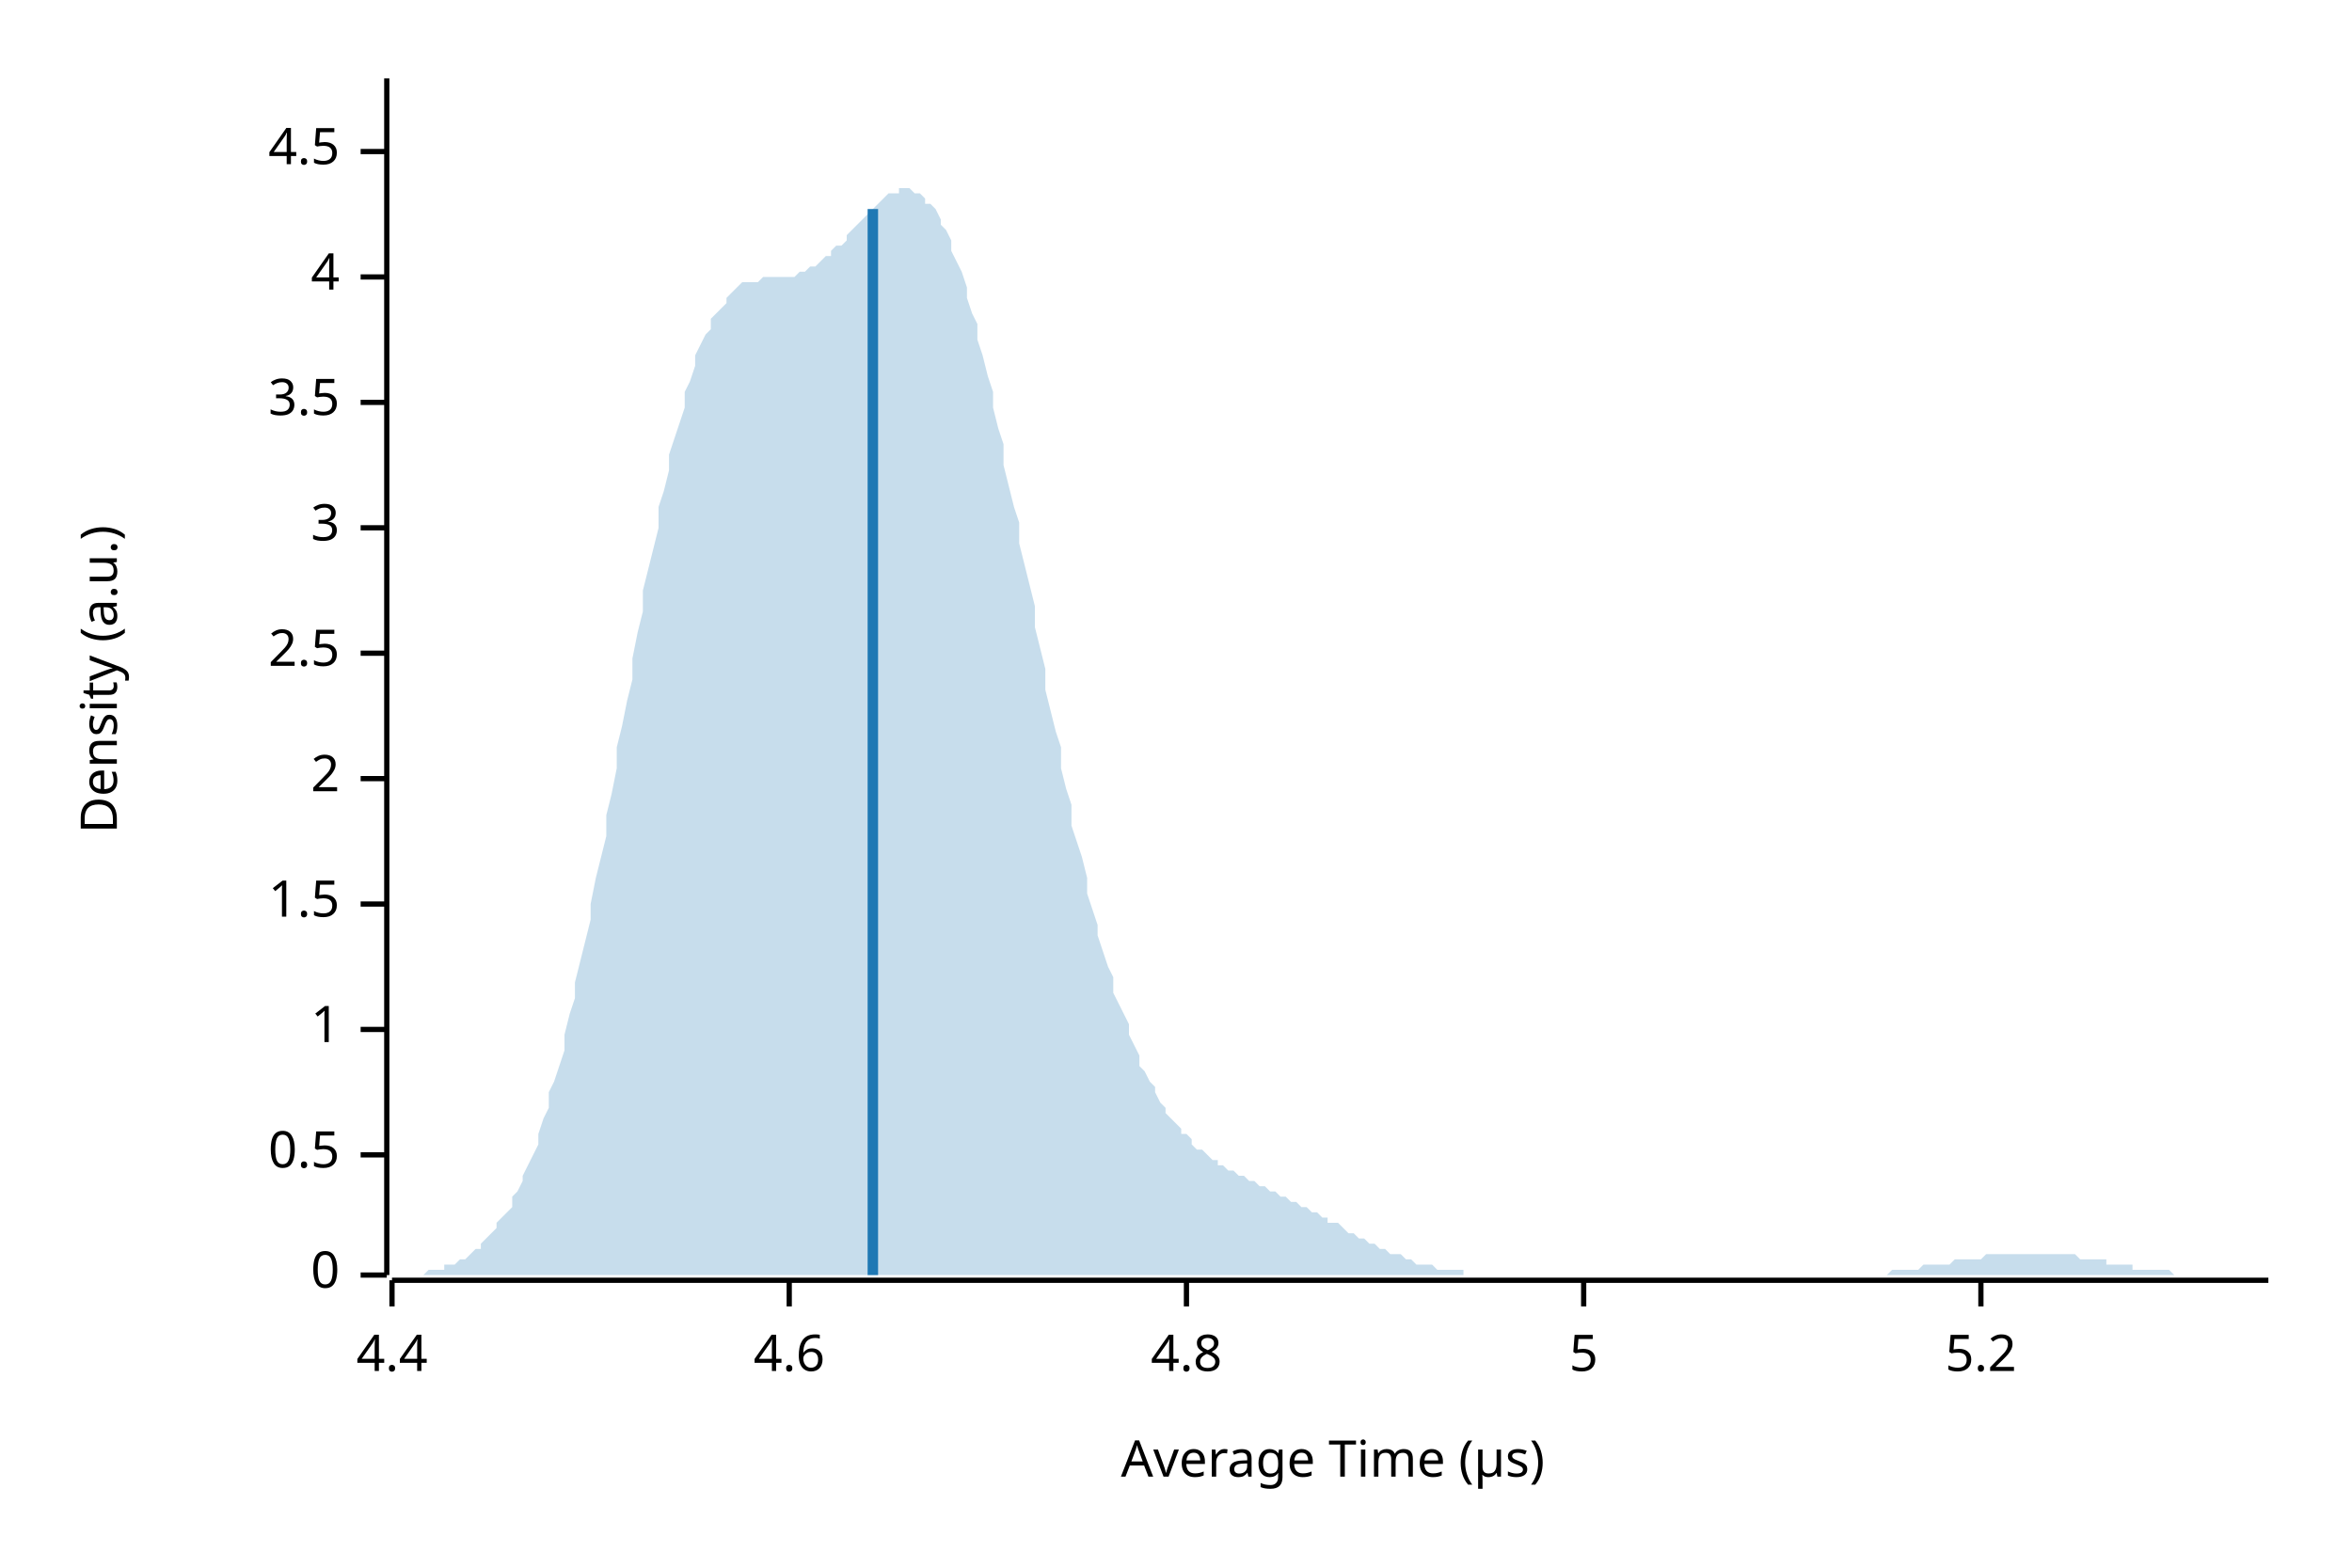
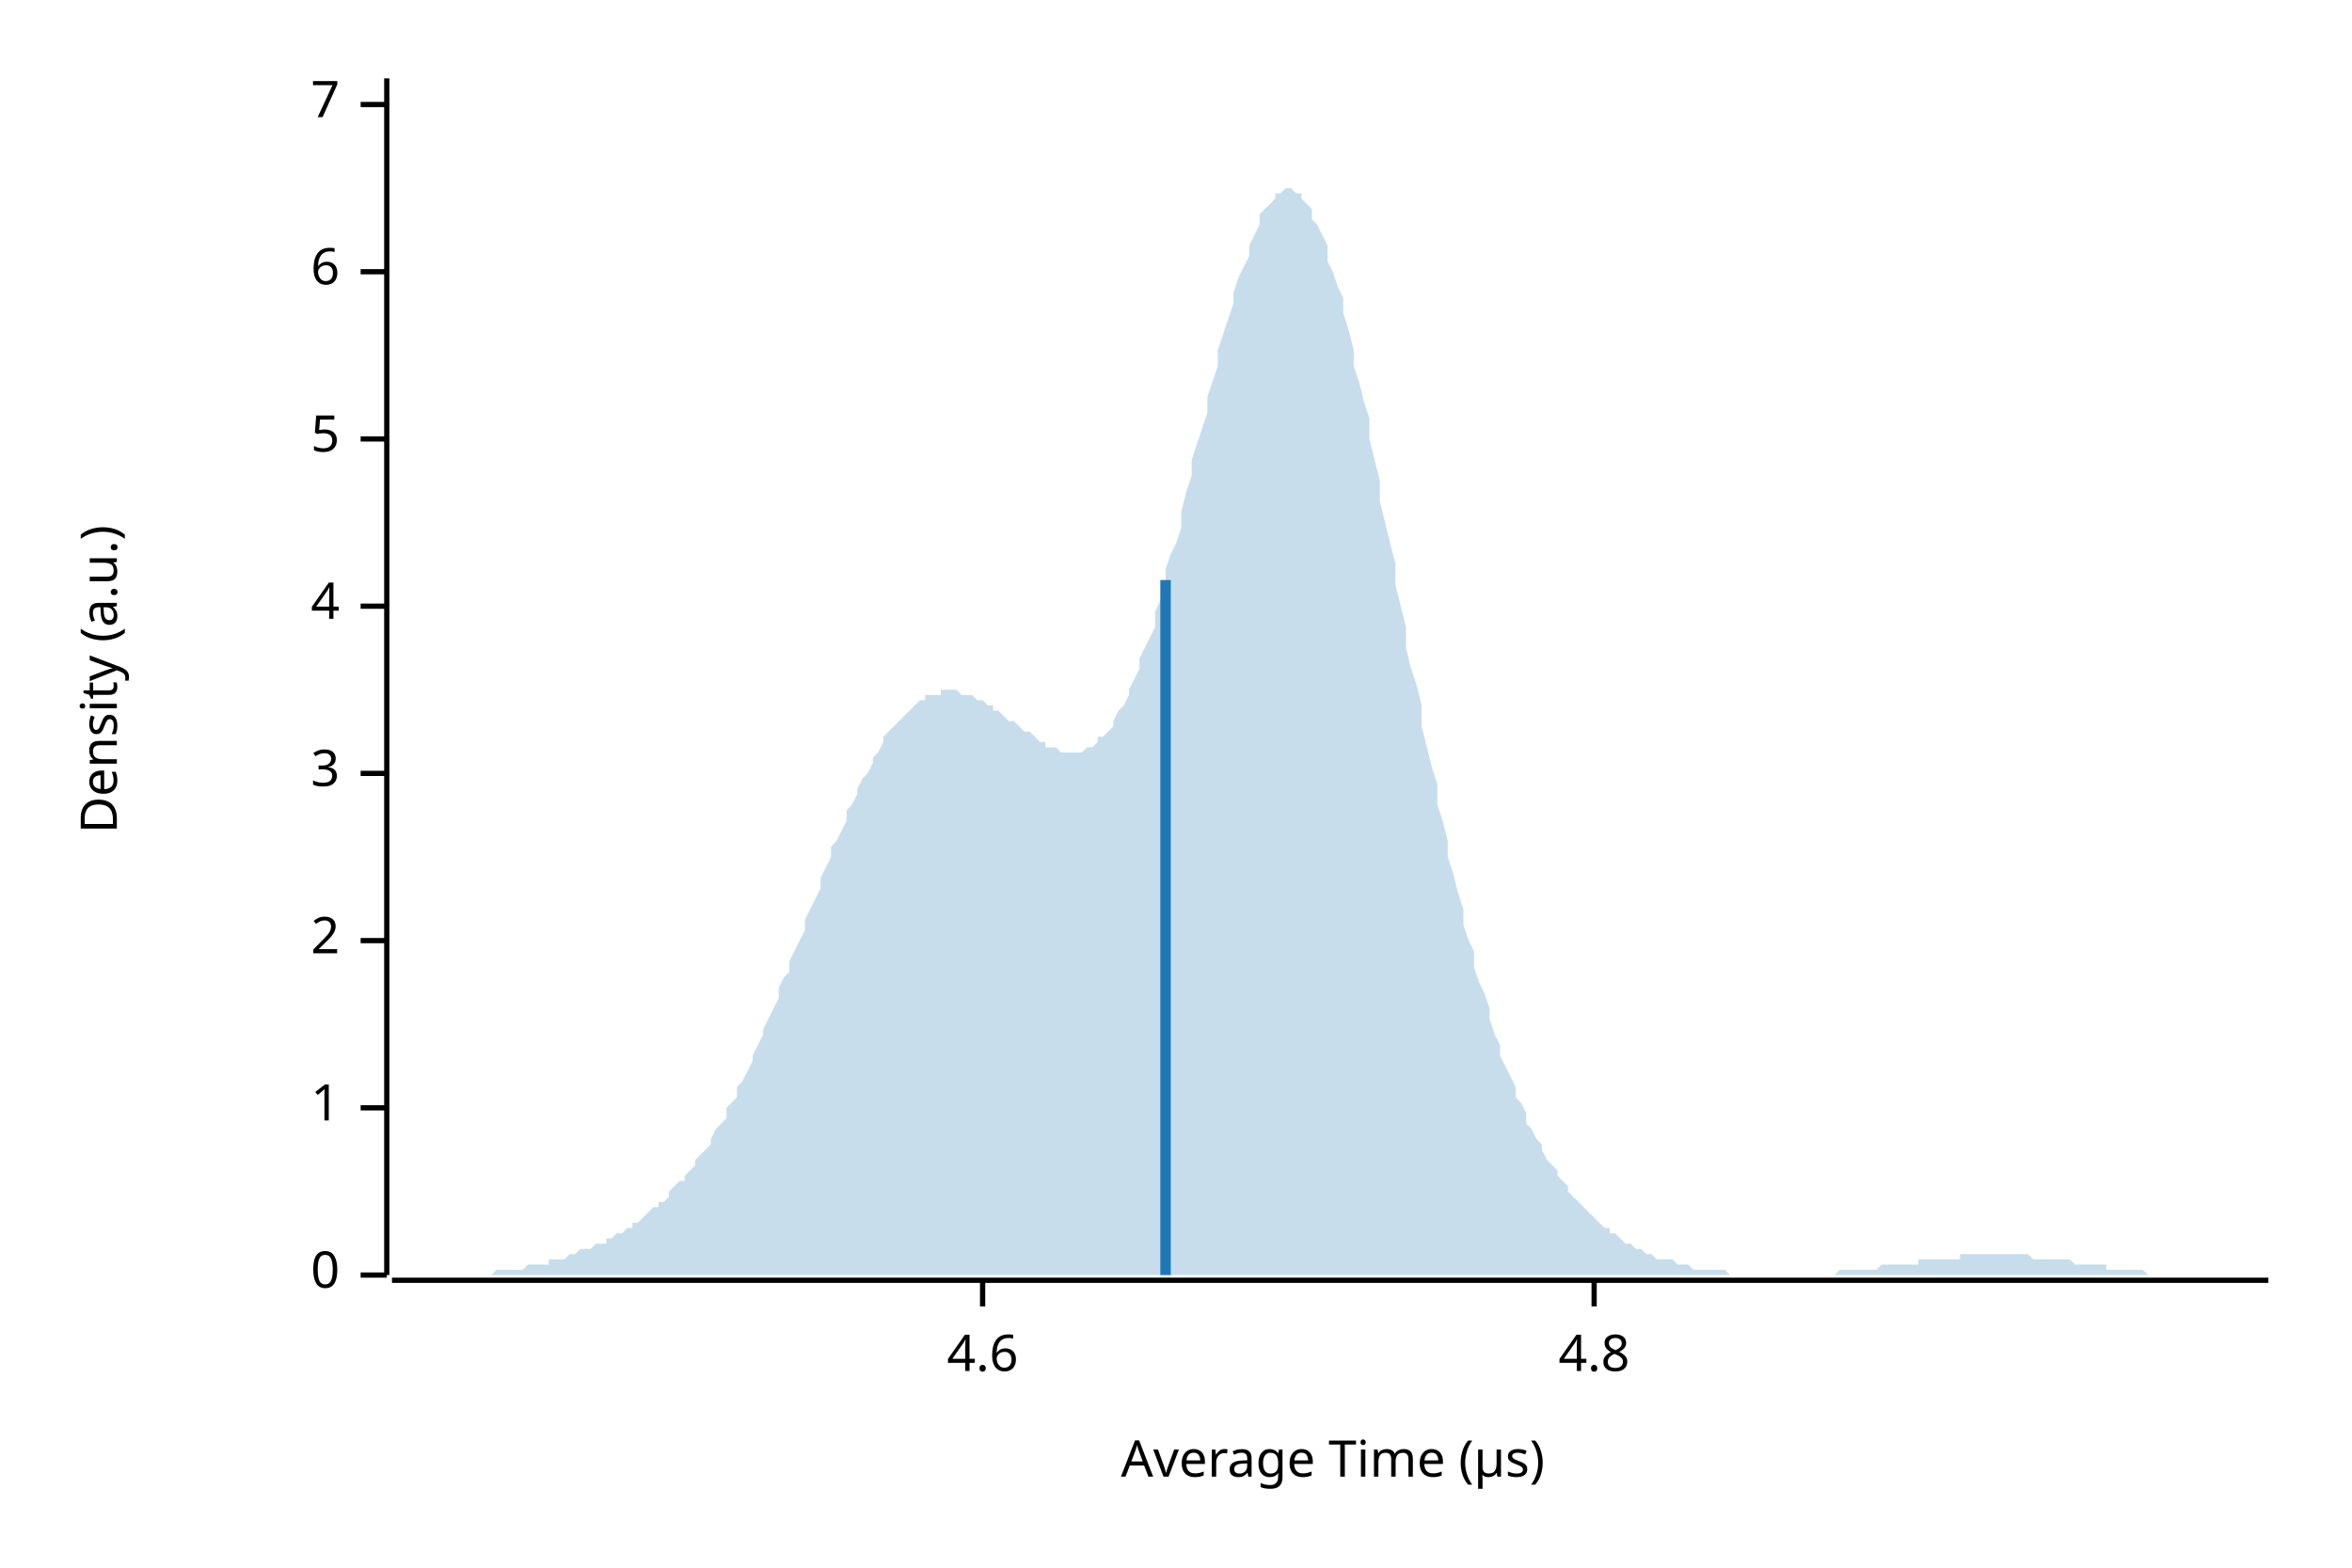
<svg xmlns="http://www.w3.org/2000/svg" width="450" height="300" viewBox="0 0 450 300">
  <text x="15" y="130" dy="0.76em" text-anchor="middle" font-family="sans-serif" font-size="9.677" opacity="1" fill="#000000" transform="rotate(270, 15, 130)">
Density (a.u.)
</text>
  <text x="255" y="285" dy="-0.5ex" text-anchor="middle" font-family="sans-serif" font-size="9.677" opacity="1" fill="#000000">
Average Time (µs)
</text>
  <polyline fill="none" opacity="1" stroke="#000000" stroke-width="1" points="74,15 74,244 " />
  <text x="65" y="244" dy="0.5ex" text-anchor="end" font-family="sans-serif" font-size="9.677" opacity="1" fill="#000000">
0
</text>
  <polyline fill="none" opacity="1" stroke="#000000" stroke-width="1" points="69,244 74,244 " />
-   <text x="65" y="221" dy="0.5ex" text-anchor="end" font-family="sans-serif" font-size="9.677" opacity="1" fill="#000000">
- 0.5
- </text>
-   <polyline fill="none" opacity="1" stroke="#000000" stroke-width="1" points="69,221 74,221 " />
-   <text x="65" y="197" dy="0.5ex" text-anchor="end" font-family="sans-serif" font-size="9.677" opacity="1" fill="#000000">
+   <text x="65" y="212" dy="0.5ex" text-anchor="end" font-family="sans-serif" font-size="9.677" opacity="1" fill="#000000">
1
</text>
-   <polyline fill="none" opacity="1" stroke="#000000" stroke-width="1" points="69,197 74,197 " />
-   <text x="65" y="173" dy="0.5ex" text-anchor="end" font-family="sans-serif" font-size="9.677" opacity="1" fill="#000000">
- 1.5
- </text>
-   <polyline fill="none" opacity="1" stroke="#000000" stroke-width="1" points="69,173 74,173 " />
-   <text x="65" y="149" dy="0.5ex" text-anchor="end" font-family="sans-serif" font-size="9.677" opacity="1" fill="#000000">
+   <polyline fill="none" opacity="1" stroke="#000000" stroke-width="1" points="69,212 74,212 " />
+   <text x="65" y="180" dy="0.5ex" text-anchor="end" font-family="sans-serif" font-size="9.677" opacity="1" fill="#000000">
2
</text>
-   <polyline fill="none" opacity="1" stroke="#000000" stroke-width="1" points="69,149 74,149 " />
-   <text x="65" y="125" dy="0.5ex" text-anchor="end" font-family="sans-serif" font-size="9.677" opacity="1" fill="#000000">
- 2.5
- </text>
-   <polyline fill="none" opacity="1" stroke="#000000" stroke-width="1" points="69,125 74,125 " />
-   <text x="65" y="101" dy="0.5ex" text-anchor="end" font-family="sans-serif" font-size="9.677" opacity="1" fill="#000000">
+   <polyline fill="none" opacity="1" stroke="#000000" stroke-width="1" points="69,180 74,180 " />
+   <text x="65" y="148" dy="0.5ex" text-anchor="end" font-family="sans-serif" font-size="9.677" opacity="1" fill="#000000">
3
</text>
-   <polyline fill="none" opacity="1" stroke="#000000" stroke-width="1" points="69,101 74,101 " />
-   <text x="65" y="77" dy="0.5ex" text-anchor="end" font-family="sans-serif" font-size="9.677" opacity="1" fill="#000000">
- 3.5
- </text>
-   <polyline fill="none" opacity="1" stroke="#000000" stroke-width="1" points="69,77 74,77 " />
-   <text x="65" y="53" dy="0.5ex" text-anchor="end" font-family="sans-serif" font-size="9.677" opacity="1" fill="#000000">
+   <polyline fill="none" opacity="1" stroke="#000000" stroke-width="1" points="69,148 74,148 " />
+   <text x="65" y="116" dy="0.5ex" text-anchor="end" font-family="sans-serif" font-size="9.677" opacity="1" fill="#000000">
4
</text>
-   <polyline fill="none" opacity="1" stroke="#000000" stroke-width="1" points="69,53 74,53 " />
-   <text x="65" y="29" dy="0.5ex" text-anchor="end" font-family="sans-serif" font-size="9.677" opacity="1" fill="#000000">
- 4.5
+   <polyline fill="none" opacity="1" stroke="#000000" stroke-width="1" points="69,116 74,116 " />
+   <text x="65" y="84" dy="0.5ex" text-anchor="end" font-family="sans-serif" font-size="9.677" opacity="1" fill="#000000">
+ 5
</text>
-   <polyline fill="none" opacity="1" stroke="#000000" stroke-width="1" points="69,29 74,29 " />
+   <polyline fill="none" opacity="1" stroke="#000000" stroke-width="1" points="69,84 74,84 " />
+   <text x="65" y="52" dy="0.5ex" text-anchor="end" font-family="sans-serif" font-size="9.677" opacity="1" fill="#000000">
+ 6
+ </text>
+   <polyline fill="none" opacity="1" stroke="#000000" stroke-width="1" points="69,52 74,52 " />
+   <text x="65" y="20" dy="0.5ex" text-anchor="end" font-family="sans-serif" font-size="9.677" opacity="1" fill="#000000">
+ 7
+ </text>
+   <polyline fill="none" opacity="1" stroke="#000000" stroke-width="1" points="69,20 74,20 " />
  <polyline fill="none" opacity="1" stroke="#000000" stroke-width="1" points="75,245 434,245 " />
-   <text x="75" y="255" dy="0.76em" text-anchor="middle" font-family="sans-serif" font-size="9.677" opacity="1" fill="#000000">
- 4.4
- </text>
-   <polyline fill="none" opacity="1" stroke="#000000" stroke-width="1" points="75,245 75,250 " />
-   <text x="151" y="255" dy="0.76em" text-anchor="middle" font-family="sans-serif" font-size="9.677" opacity="1" fill="#000000">
+   <text x="188" y="255" dy="0.76em" text-anchor="middle" font-family="sans-serif" font-size="9.677" opacity="1" fill="#000000">
4.6
</text>
-   <polyline fill="none" opacity="1" stroke="#000000" stroke-width="1" points="151,245 151,250 " />
-   <text x="227" y="255" dy="0.76em" text-anchor="middle" font-family="sans-serif" font-size="9.677" opacity="1" fill="#000000">
+   <polyline fill="none" opacity="1" stroke="#000000" stroke-width="1" points="188,245 188,250 " />
+   <text x="305" y="255" dy="0.76em" text-anchor="middle" font-family="sans-serif" font-size="9.677" opacity="1" fill="#000000">
4.8
</text>
-   <polyline fill="none" opacity="1" stroke="#000000" stroke-width="1" points="227,245 227,250 " />
-   <text x="303" y="255" dy="0.76em" text-anchor="middle" font-family="sans-serif" font-size="9.677" opacity="1" fill="#000000">
- 5
- </text>
-   <polyline fill="none" opacity="1" stroke="#000000" stroke-width="1" points="303,245 303,250 " />
-   <text x="379" y="255" dy="0.76em" text-anchor="middle" font-family="sans-serif" font-size="9.677" opacity="1" fill="#000000">
- 5.2
- </text>
-   <polyline fill="none" opacity="1" stroke="#000000" stroke-width="1" points="379,245 379,250 " />
-   <polygon opacity="0.25" fill="#1F78B4" points="75,244 75,244 76,244 77,244 77,244 78,244 79,244 80,244 80,244 81,244 82,243 82,243 83,243 84,243 85,243 85,242 86,242 87,242 87,242 88,241 89,241 90,240 90,240 91,239 92,239 92,238 93,237 94,236 95,235 95,234 96,233 97,232 98,231 98,229 99,228 100,226 100,225 101,223 102,221 103,219 103,217 104,214 105,212 105,209 106,207 107,204 108,201 108,198 109,194 110,191 110,188 111,184 112,180 113,176 113,173 114,168 115,164 116,160 116,156 117,152 118,147 118,143 119,139 120,134 121,130 121,126 122,121 123,117 123,113 124,109 125,105 126,101 126,97 127,94 128,90 128,87 129,84 130,81 131,78 131,75 132,73 133,70 133,68 134,66 135,64 136,63 136,61 137,60 138,59 139,58 139,57 140,56 141,55 141,55 142,54 143,54 144,54 144,54 145,54 146,53 146,53 147,53 148,53 149,53 149,53 150,53 151,53 151,53 152,53 153,52 154,52 154,52 155,51 156,51 157,50 157,50 158,49 159,49 159,48 160,47 161,47 162,46 162,45 163,44 164,43 164,43 165,42 166,41 167,40 167,40 168,39 169,38 169,38 170,37 171,37 172,37 172,36 173,36 174,36 175,37 175,37 176,37 177,38 177,39 178,39 179,40 180,42 180,43 181,44 182,46 182,48 183,50 184,52 185,55 185,57 186,60 187,62 187,65 188,68 189,72 190,75 190,78 191,82 192,85 192,89 193,93 194,97 195,100 195,104 196,108 197,112 198,116 198,120 199,124 200,128 200,132 201,136 202,140 203,143 203,147 204,151 205,154 205,158 206,161 207,164 208,168 208,171 209,174 210,177 210,179 211,182 212,185 213,187 213,190 214,192 215,194 216,196 216,198 217,200 218,202 218,204 219,205 220,207 221,208 221,209 222,211 223,212 223,213 224,214 225,215 226,216 226,217 227,217 228,218 228,219 229,220 230,220 231,221 231,221 232,222 233,222 233,223 234,223 235,224 236,224 236,224 237,225 238,225 239,226 239,226 240,226 241,227 241,227 242,227 243,228 244,228 244,228 245,229 246,229 246,229 247,230 248,230 249,231 249,231 250,231 251,232 251,232 252,232 253,233 254,233 254,234 255,234 256,234 257,235 257,235 258,236 259,236 259,236 260,237 261,237 262,238 262,238 263,238 264,239 264,239 265,239 266,240 267,240 267,240 268,240 269,241 269,241 270,241 271,242 272,242 272,242 273,242 274,242 275,243 275,243 276,243 277,243 277,243 278,243 279,243 280,243 280,244 281,244 282,244 282,244 283,244 284,244 285,244 285,244 286,244 287,244 287,244 288,244 289,244 290,244 290,244 291,244 292,244 292,244 293,244 294,244 295,244 295,244 296,244 297,244 298,244 298,244 299,244 300,244 300,244 301,244 302,244 303,244 303,244 304,244 305,244 305,244 306,244 307,244 308,244 308,244 309,244 310,244 310,244 311,244 312,244 313,244 313,244 314,244 315,244 316,244 316,244 317,244 318,244 318,244 319,244 320,244 321,244 321,244 322,244 323,244 323,244 324,244 325,244 326,244 326,244 327,244 328,244 328,244 329,244 330,244 331,244 331,244 332,244 333,244 333,244 334,244 335,244 336,244 336,244 337,244 338,244 339,244 339,244 340,244 341,244 341,244 342,244 343,244 344,244 344,244 345,244 346,244 346,244 347,244 348,244 349,244 349,244 350,244 351,244 351,244 352,244 353,244 354,244 354,244 355,244 356,244 357,244 357,244 358,244 359,244 359,244 360,244 361,244 362,243 362,243 363,243 364,243 364,243 365,243 366,243 367,243 367,243 368,242 369,242 369,242 370,242 371,242 372,242 372,242 373,242 374,241 375,241 375,241 376,241 377,241 377,241 378,241 379,241 380,240 380,240 381,240 382,240 382,240 383,240 384,240 385,240 385,240 386,240 387,240 387,240 388,240 389,240 390,240 390,240 391,240 392,240 392,240 393,240 394,240 395,240 395,240 396,240 397,240 398,241 398,241 399,241 400,241 400,241 401,241 402,241 403,241 403,242 404,242 405,242 405,242 406,242 407,242 408,242 408,243 409,243 410,243 410,243 411,243 412,243 413,243 413,243 414,243 415,243 416,244 416,244 417,244 418,244 418,244 419,244 420,244 421,244 421,244 422,244 423,244 423,244 424,244 425,244 426,244 426,244 427,244 428,244 428,244 429,244 430,244 431,244 431,244 432,244 433,244 434,244 434,244 75,244 " />
-   <polyline fill="none" opacity="1" stroke="#1F78B4" stroke-width="2" points="167,244 167,40 " />
+   <polyline fill="none" opacity="1" stroke="#000000" stroke-width="1" points="305,245 305,250 " />
+   <polygon opacity="0.25" fill="#1F78B4" points="75,244 75,244 76,244 77,244 77,244 78,244 79,244 80,244 80,244 81,244 82,244 82,244 83,244 84,244 85,244 85,244 86,244 87,244 87,244 88,244 89,244 90,244 90,244 91,244 92,244 92,244 93,244 94,244 95,243 95,243 96,243 97,243 98,243 98,243 99,243 100,243 100,243 101,242 102,242 103,242 103,242 104,242 105,242 105,241 106,241 107,241 108,241 108,241 109,240 110,240 110,240 111,239 112,239 113,239 113,239 114,238 115,238 116,238 116,237 117,237 118,236 118,236 119,236 120,235 121,235 121,234 122,234 123,233 123,233 124,232 125,231 126,231 126,230 127,230 128,229 128,228 129,227 130,226 131,226 131,225 132,224 133,223 133,222 134,221 135,220 136,219 136,218 137,216 138,215 139,214 139,212 140,211 141,210 141,208 142,207 143,205 144,203 144,202 145,200 146,198 146,197 147,195 148,193 149,191 149,189 150,187 151,186 151,184 152,182 153,180 154,178 154,176 155,174 156,172 157,170 157,168 158,166 159,164 159,162 160,161 161,159 162,157 162,155 163,154 164,152 164,151 165,149 166,148 167,146 167,145 168,144 169,142 169,141 170,140 171,139 172,138 172,138 173,137 174,136 175,135 175,135 176,134 177,134 177,133 178,133 179,133 180,133 180,132 181,132 182,132 182,132 183,132 184,133 185,133 185,133 186,133 187,134 187,134 188,134 189,135 190,135 190,136 191,136 192,137 192,137 193,138 194,138 195,139 195,139 196,140 197,140 198,141 198,141 199,142 200,142 200,143 201,143 202,143 203,144 203,144 204,144 205,144 205,144 206,144 207,144 208,143 208,143 209,143 210,142 210,141 211,141 212,140 213,139 213,138 214,136 215,135 216,133 216,132 217,130 218,128 218,126 219,124 220,122 221,120 221,117 222,115 223,112 223,109 224,106 225,104 226,101 226,98 227,94 228,91 228,88 229,85 230,82 231,79 231,76 232,73 233,70 233,67 234,64 235,61 236,58 236,56 237,53 238,51 239,49 239,47 240,45 241,43 241,41 242,40 243,39 244,38 244,37 245,37 246,36 246,36 247,36 248,37 249,37 249,38 250,39 251,40 251,42 252,43 253,45 254,47 254,50 255,52 256,55 257,57 257,60 258,63 259,67 259,70 260,73 261,77 262,80 262,84 263,88 264,92 264,96 265,100 266,104 267,108 267,112 268,116 269,120 269,124 270,128 271,131 272,135 272,139 273,143 274,147 275,150 275,154 276,157 277,161 277,164 278,167 279,171 280,174 280,177 281,180 282,182 282,185 283,188 284,190 285,193 285,195 286,198 287,200 287,202 288,204 289,206 290,208 290,210 291,211 292,213 292,215 293,216 294,218 295,219 295,220 296,222 297,223 298,224 298,225 299,226 300,227 300,228 301,229 302,230 303,231 303,231 304,232 305,233 305,233 306,234 307,235 308,235 308,236 309,236 310,237 310,237 311,238 312,238 313,239 313,239 314,239 315,240 316,240 316,240 317,241 318,241 318,241 319,241 320,241 321,242 321,242 322,242 323,242 323,242 324,243 325,243 326,243 326,243 327,243 328,243 328,243 329,243 330,243 331,244 331,244 332,244 333,244 333,244 334,244 335,244 336,244 336,244 337,244 338,244 339,244 339,244 340,244 341,244 341,244 342,244 343,244 344,244 344,244 345,244 346,244 346,244 347,244 348,244 349,244 349,244 350,244 351,244 351,244 352,243 353,243 354,243 354,243 355,243 356,243 357,243 357,243 358,243 359,243 359,243 360,242 361,242 362,242 362,242 363,242 364,242 364,242 365,242 366,242 367,242 367,241 368,241 369,241 369,241 370,241 371,241 372,241 372,241 373,241 374,241 375,241 375,240 376,240 377,240 377,240 378,240 379,240 380,240 380,240 381,240 382,240 382,240 383,240 384,240 385,240 385,240 386,240 387,240 387,240 388,240 389,241 390,241 390,241 391,241 392,241 392,241 393,241 394,241 395,241 395,241 396,241 397,242 398,242 398,242 399,242 400,242 400,242 401,242 402,242 403,242 403,243 404,243 405,243 405,243 406,243 407,243 408,243 408,243 409,243 410,243 410,243 411,244 412,244 413,244 413,244 414,244 415,244 416,244 416,244 417,244 418,244 418,244 419,244 420,244 421,244 421,244 422,244 423,244 423,244 424,244 425,244 426,244 426,244 427,244 428,244 428,244 429,244 430,244 431,244 431,244 432,244 433,244 434,244 434,244 75,244 " />
+   <polyline fill="none" opacity="1" stroke="#1F78B4" stroke-width="2" points="223,244 223,111 " />
</svg>
